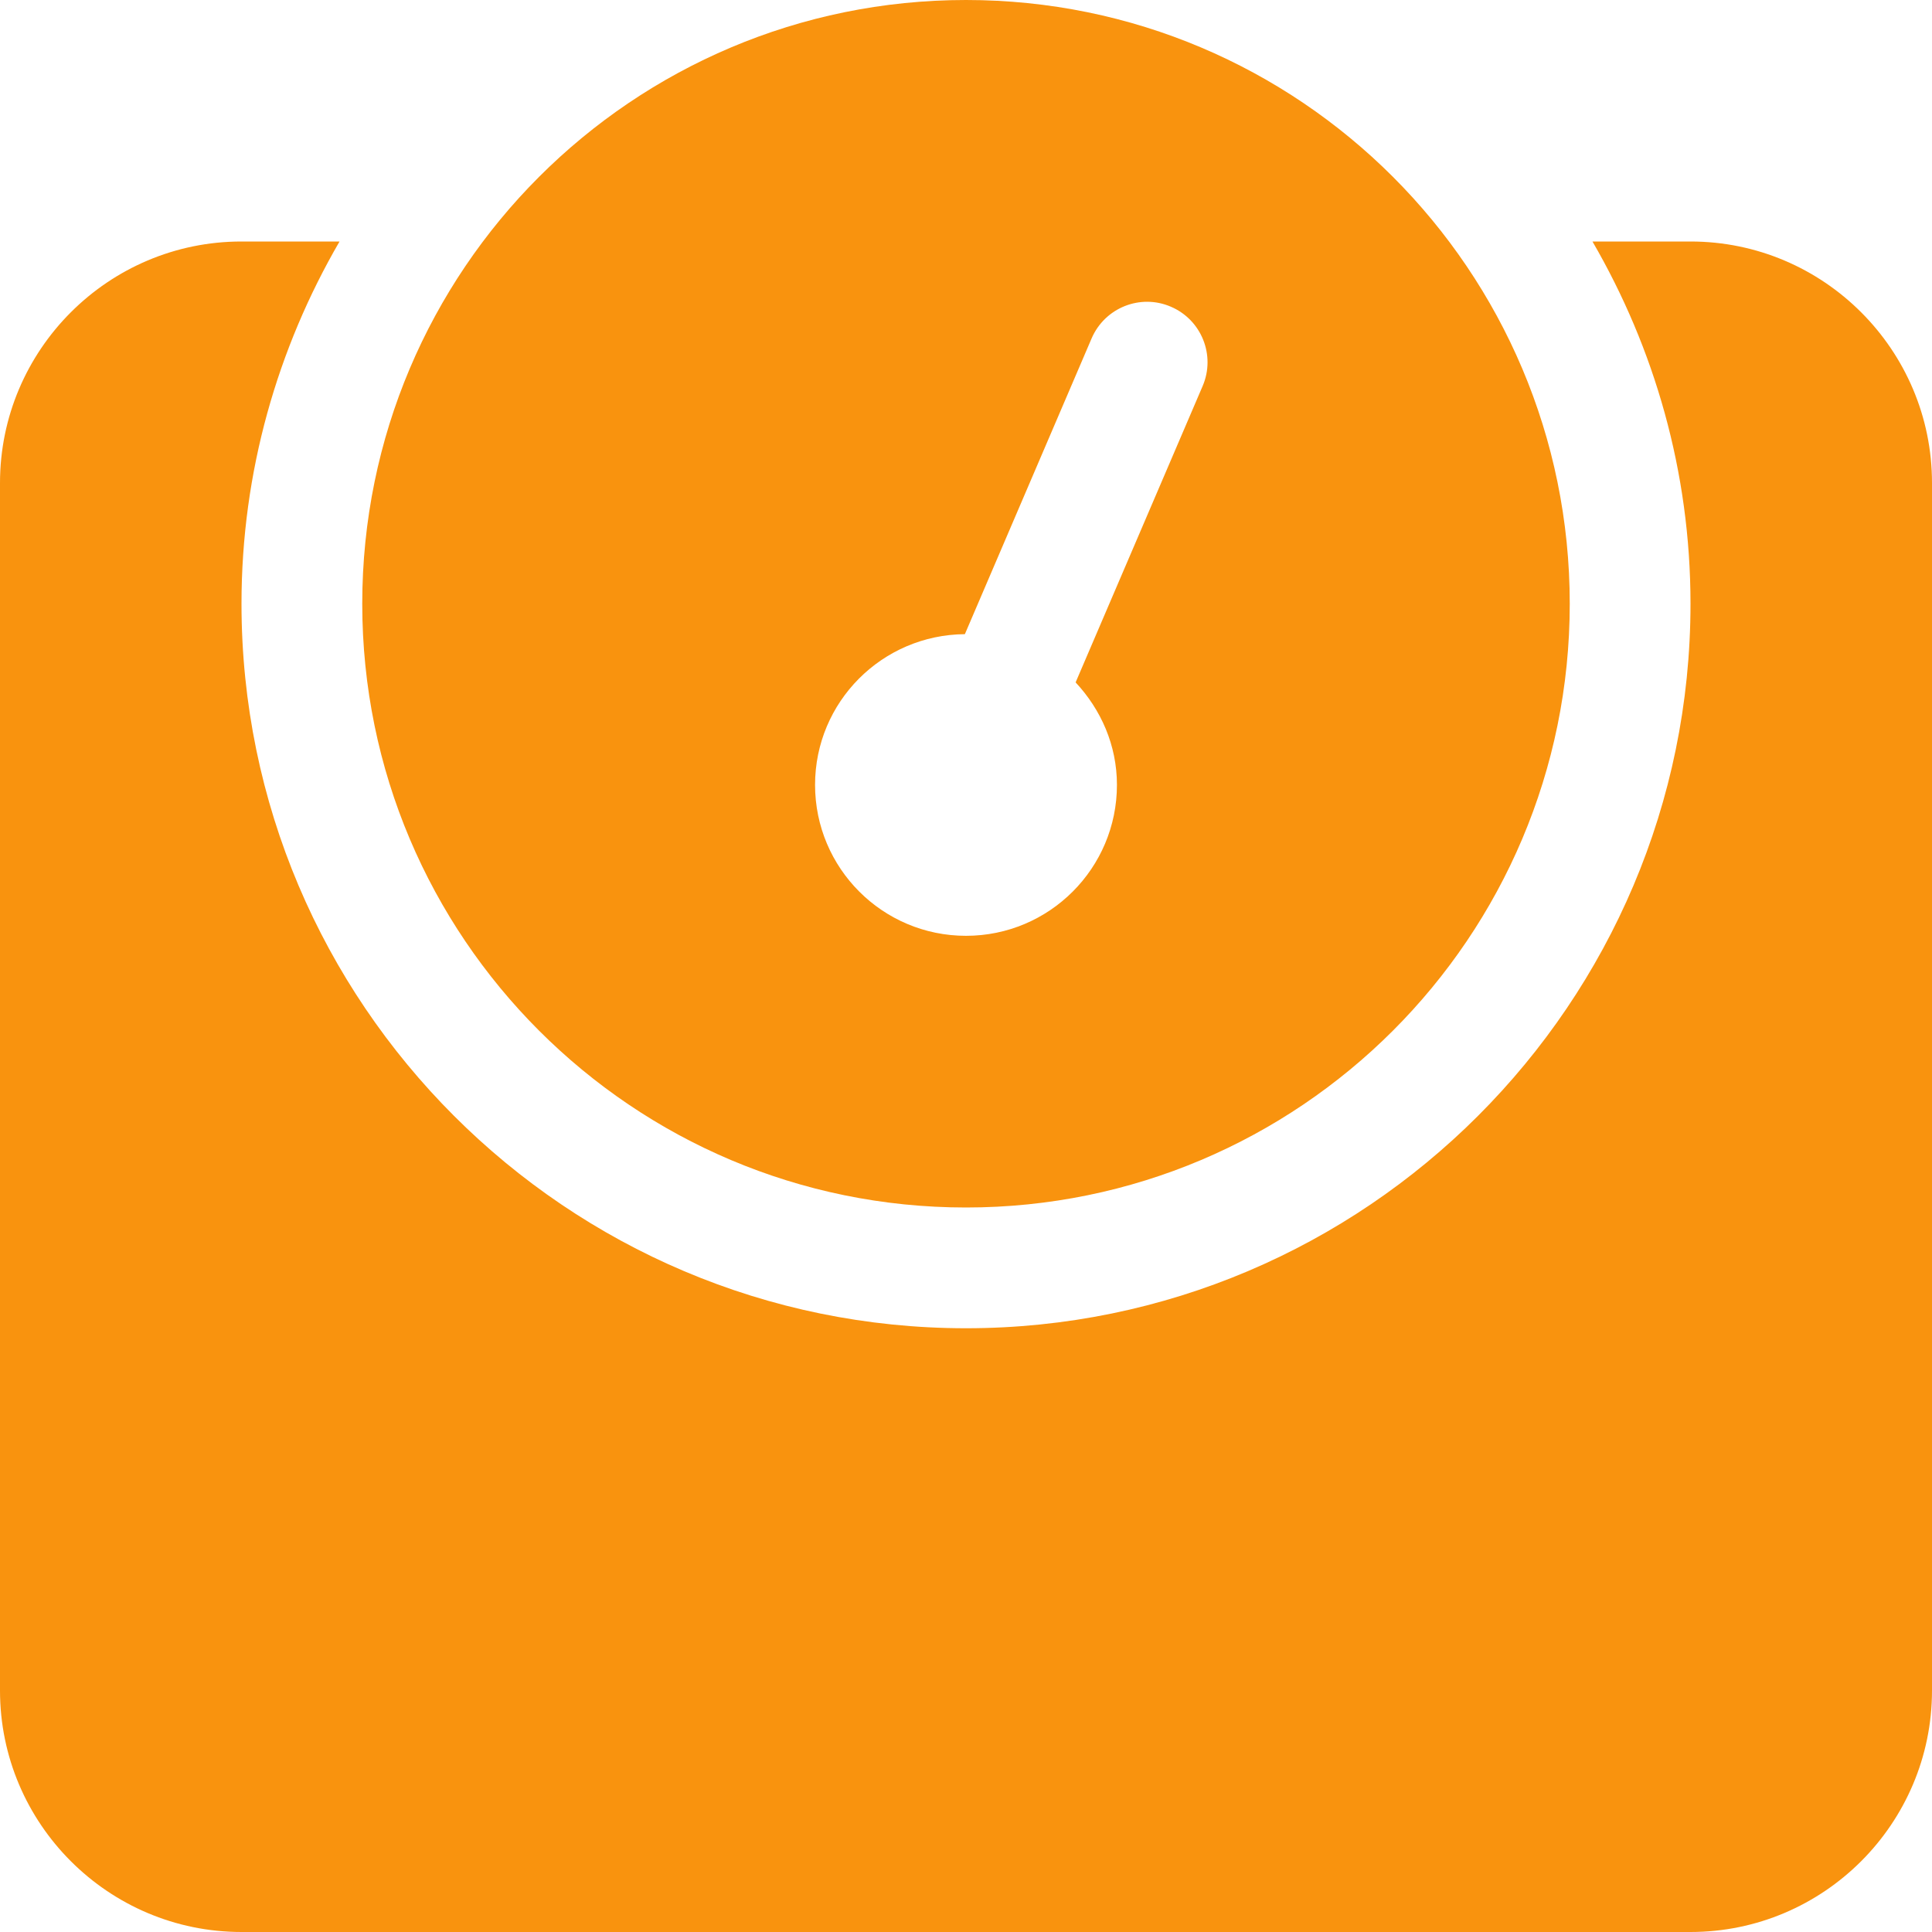
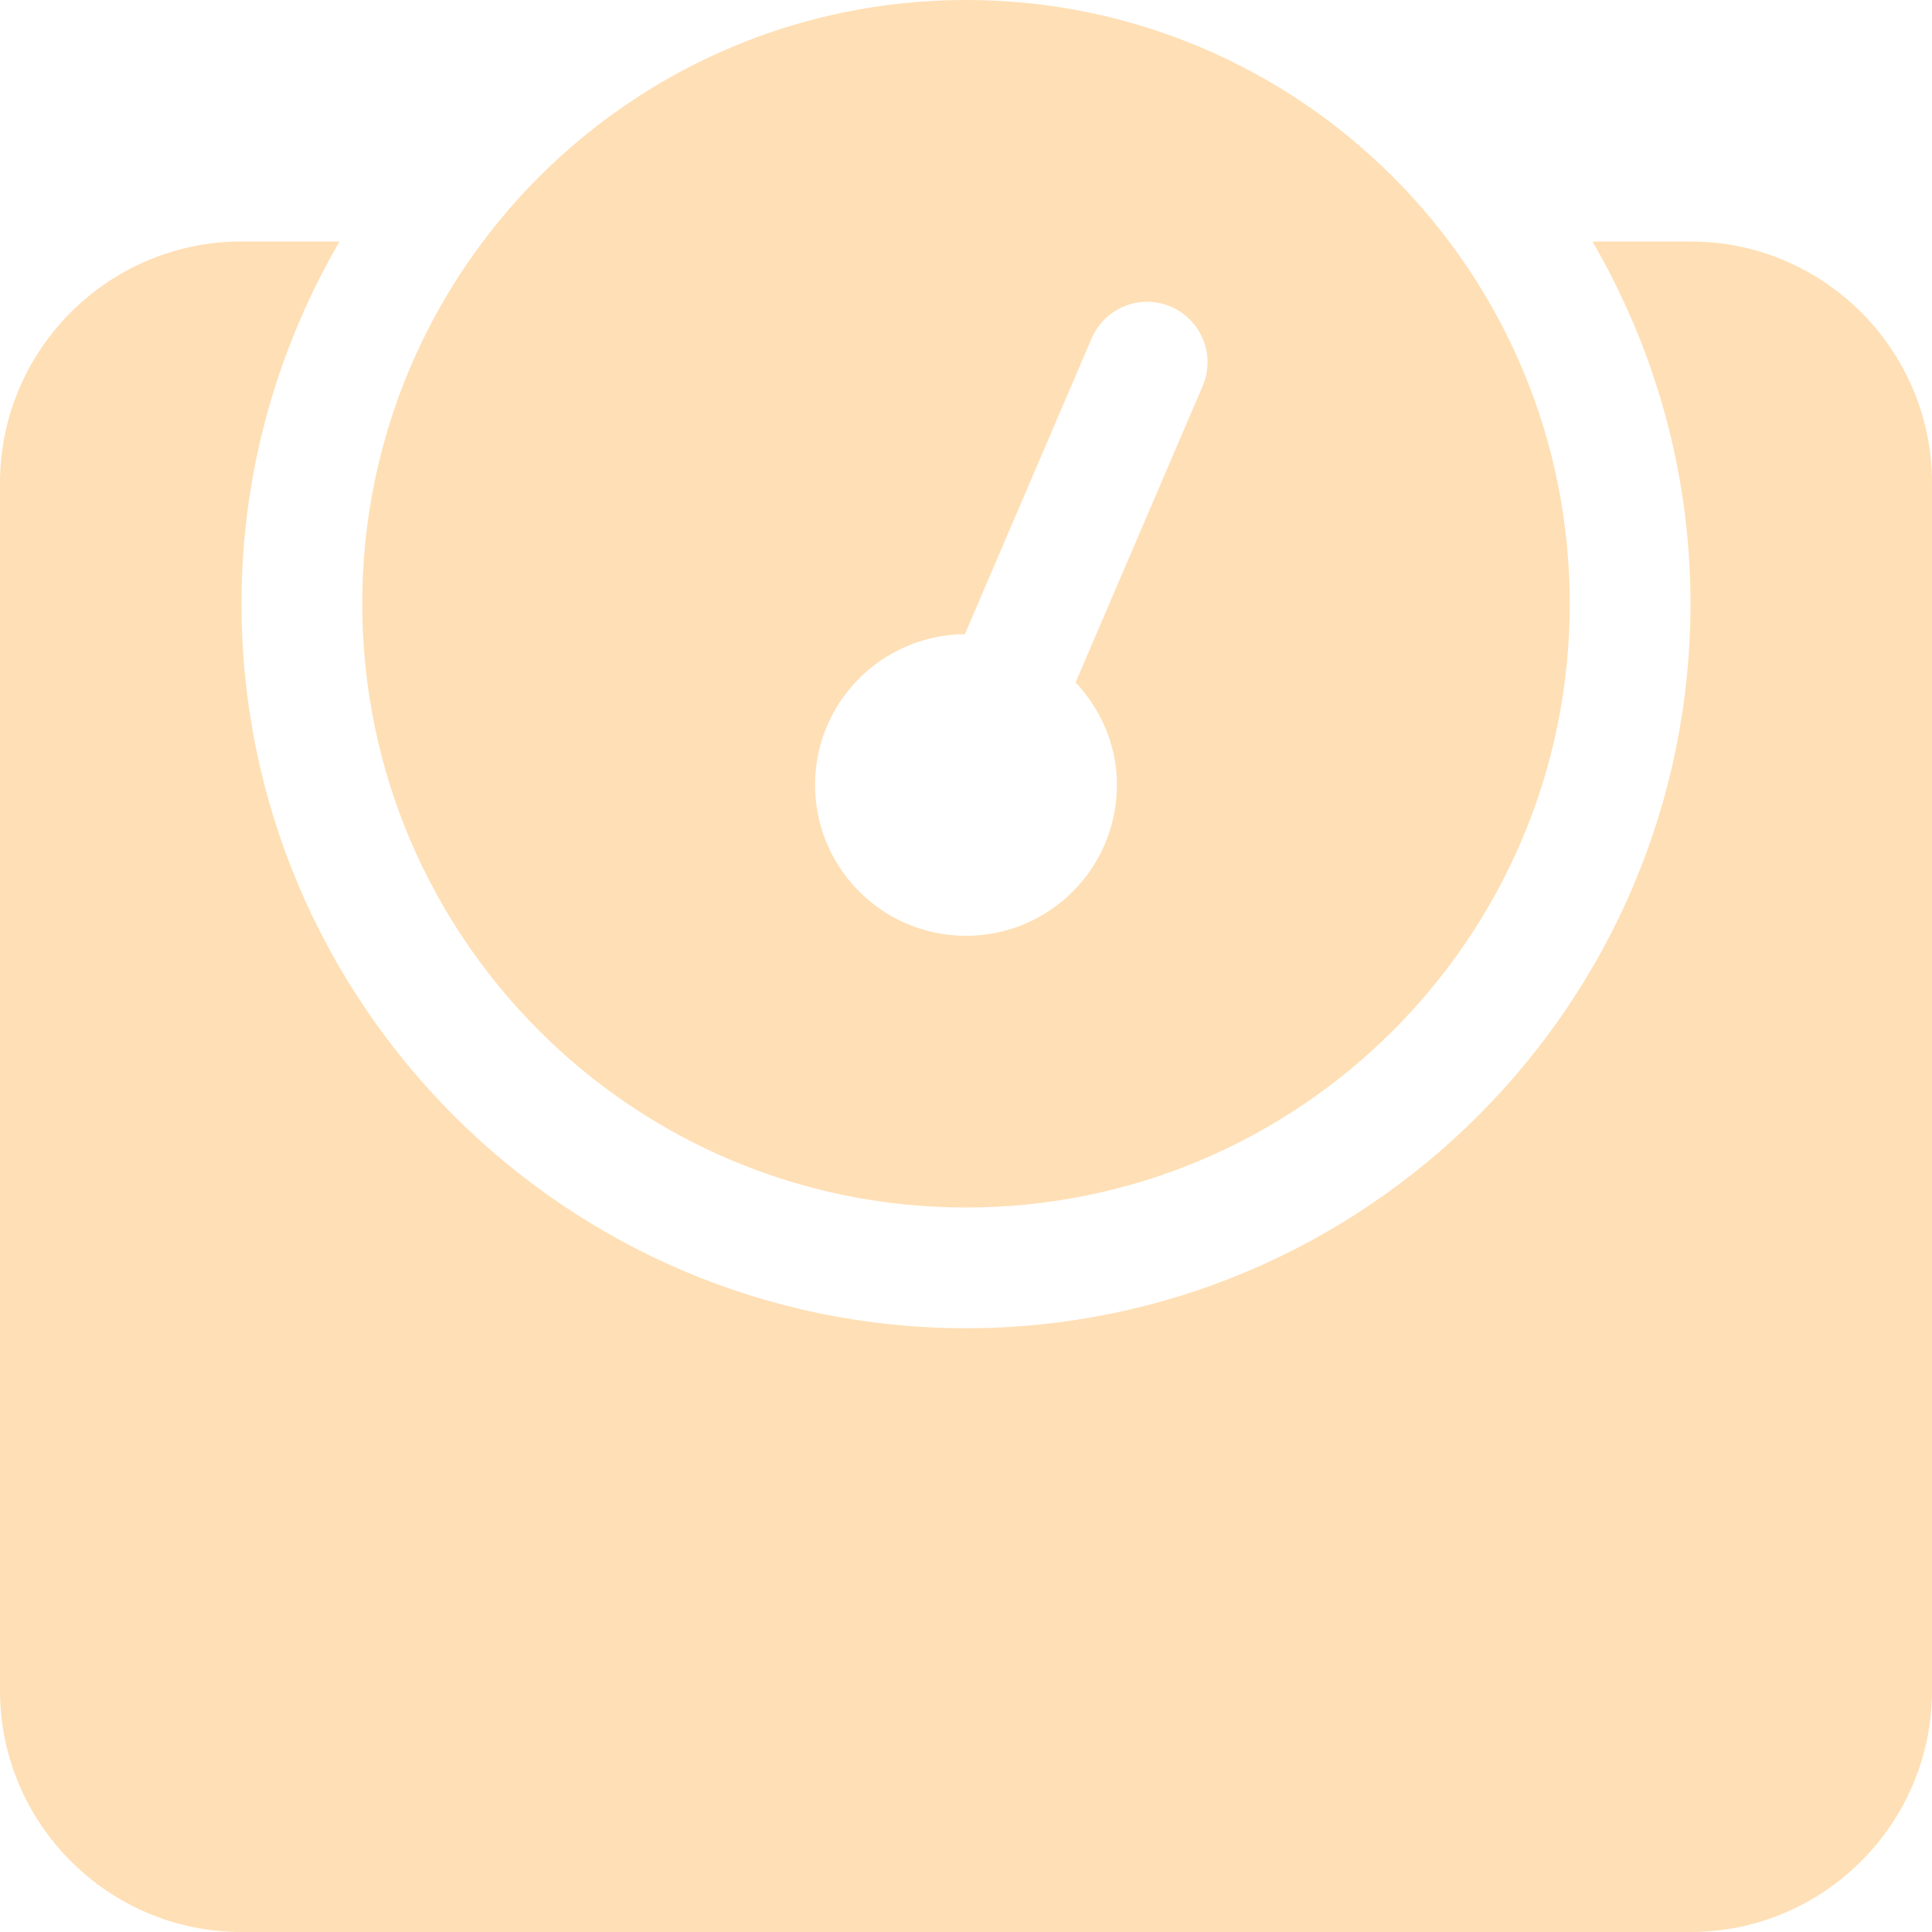
<svg xmlns="http://www.w3.org/2000/svg" aria-hidden="true" focusable="false" data-prefix="fas" data-icon="weight" class="svg-inline--fa fa-weight fa-w-16" role="img" viewBox="0 0 512 512">
-   <path fill="#F9930E" d="M448 64h-25.98C438.44 92.28 448 125.01 448 160c0 105.87-86.13 192-192 192S64 265.87 64 160c0-34.99 9.56-67.72 25.98-96H64C28.71 64 0 92.71 0 128v320c0 35.29 28.71 64 64 64h384c35.29 0 64-28.71 64-64V128c0-35.29-28.71-64-64-64zM256 320c88.37 0 160-71.63 160-160S344.37 0 256 0 96 71.63 96 160s71.63 160 160 160zm-.3-151.94l33.58-78.36c3.5-8.17 12.94-11.92 21.03-8.41 8.12 3.48 11.88 12.89 8.41 21l-33.67 78.55C291.73 188 296 197.45 296 208c0 22.09-17.91 40-40 40s-40-17.91-40-40c0-21.98 17.76-39.77 39.7-39.94z" />
+   <path fill="#FFDFB5" d="M448 64h-25.98C438.44 92.28 448 125.01 448 160c0 105.87-86.13 192-192 192S64 265.87 64 160c0-34.99 9.56-67.72 25.98-96H64C28.71 64 0 92.71 0 128v320c0 35.29 28.71 64 64 64h384c35.29 0 64-28.71 64-64V128c0-35.29-28.71-64-64-64zM256 320c88.37 0 160-71.63 160-160S344.37 0 256 0 96 71.63 96 160s71.63 160 160 160zm-.3-151.94l33.58-78.36c3.5-8.17 12.94-11.92 21.03-8.41 8.12 3.48 11.88 12.89 8.41 21l-33.67 78.55C291.73 188 296 197.45 296 208c0 22.09-17.91 40-40 40s-40-17.91-40-40c0-21.98 17.76-39.77 39.7-39.94z" />
</svg>
